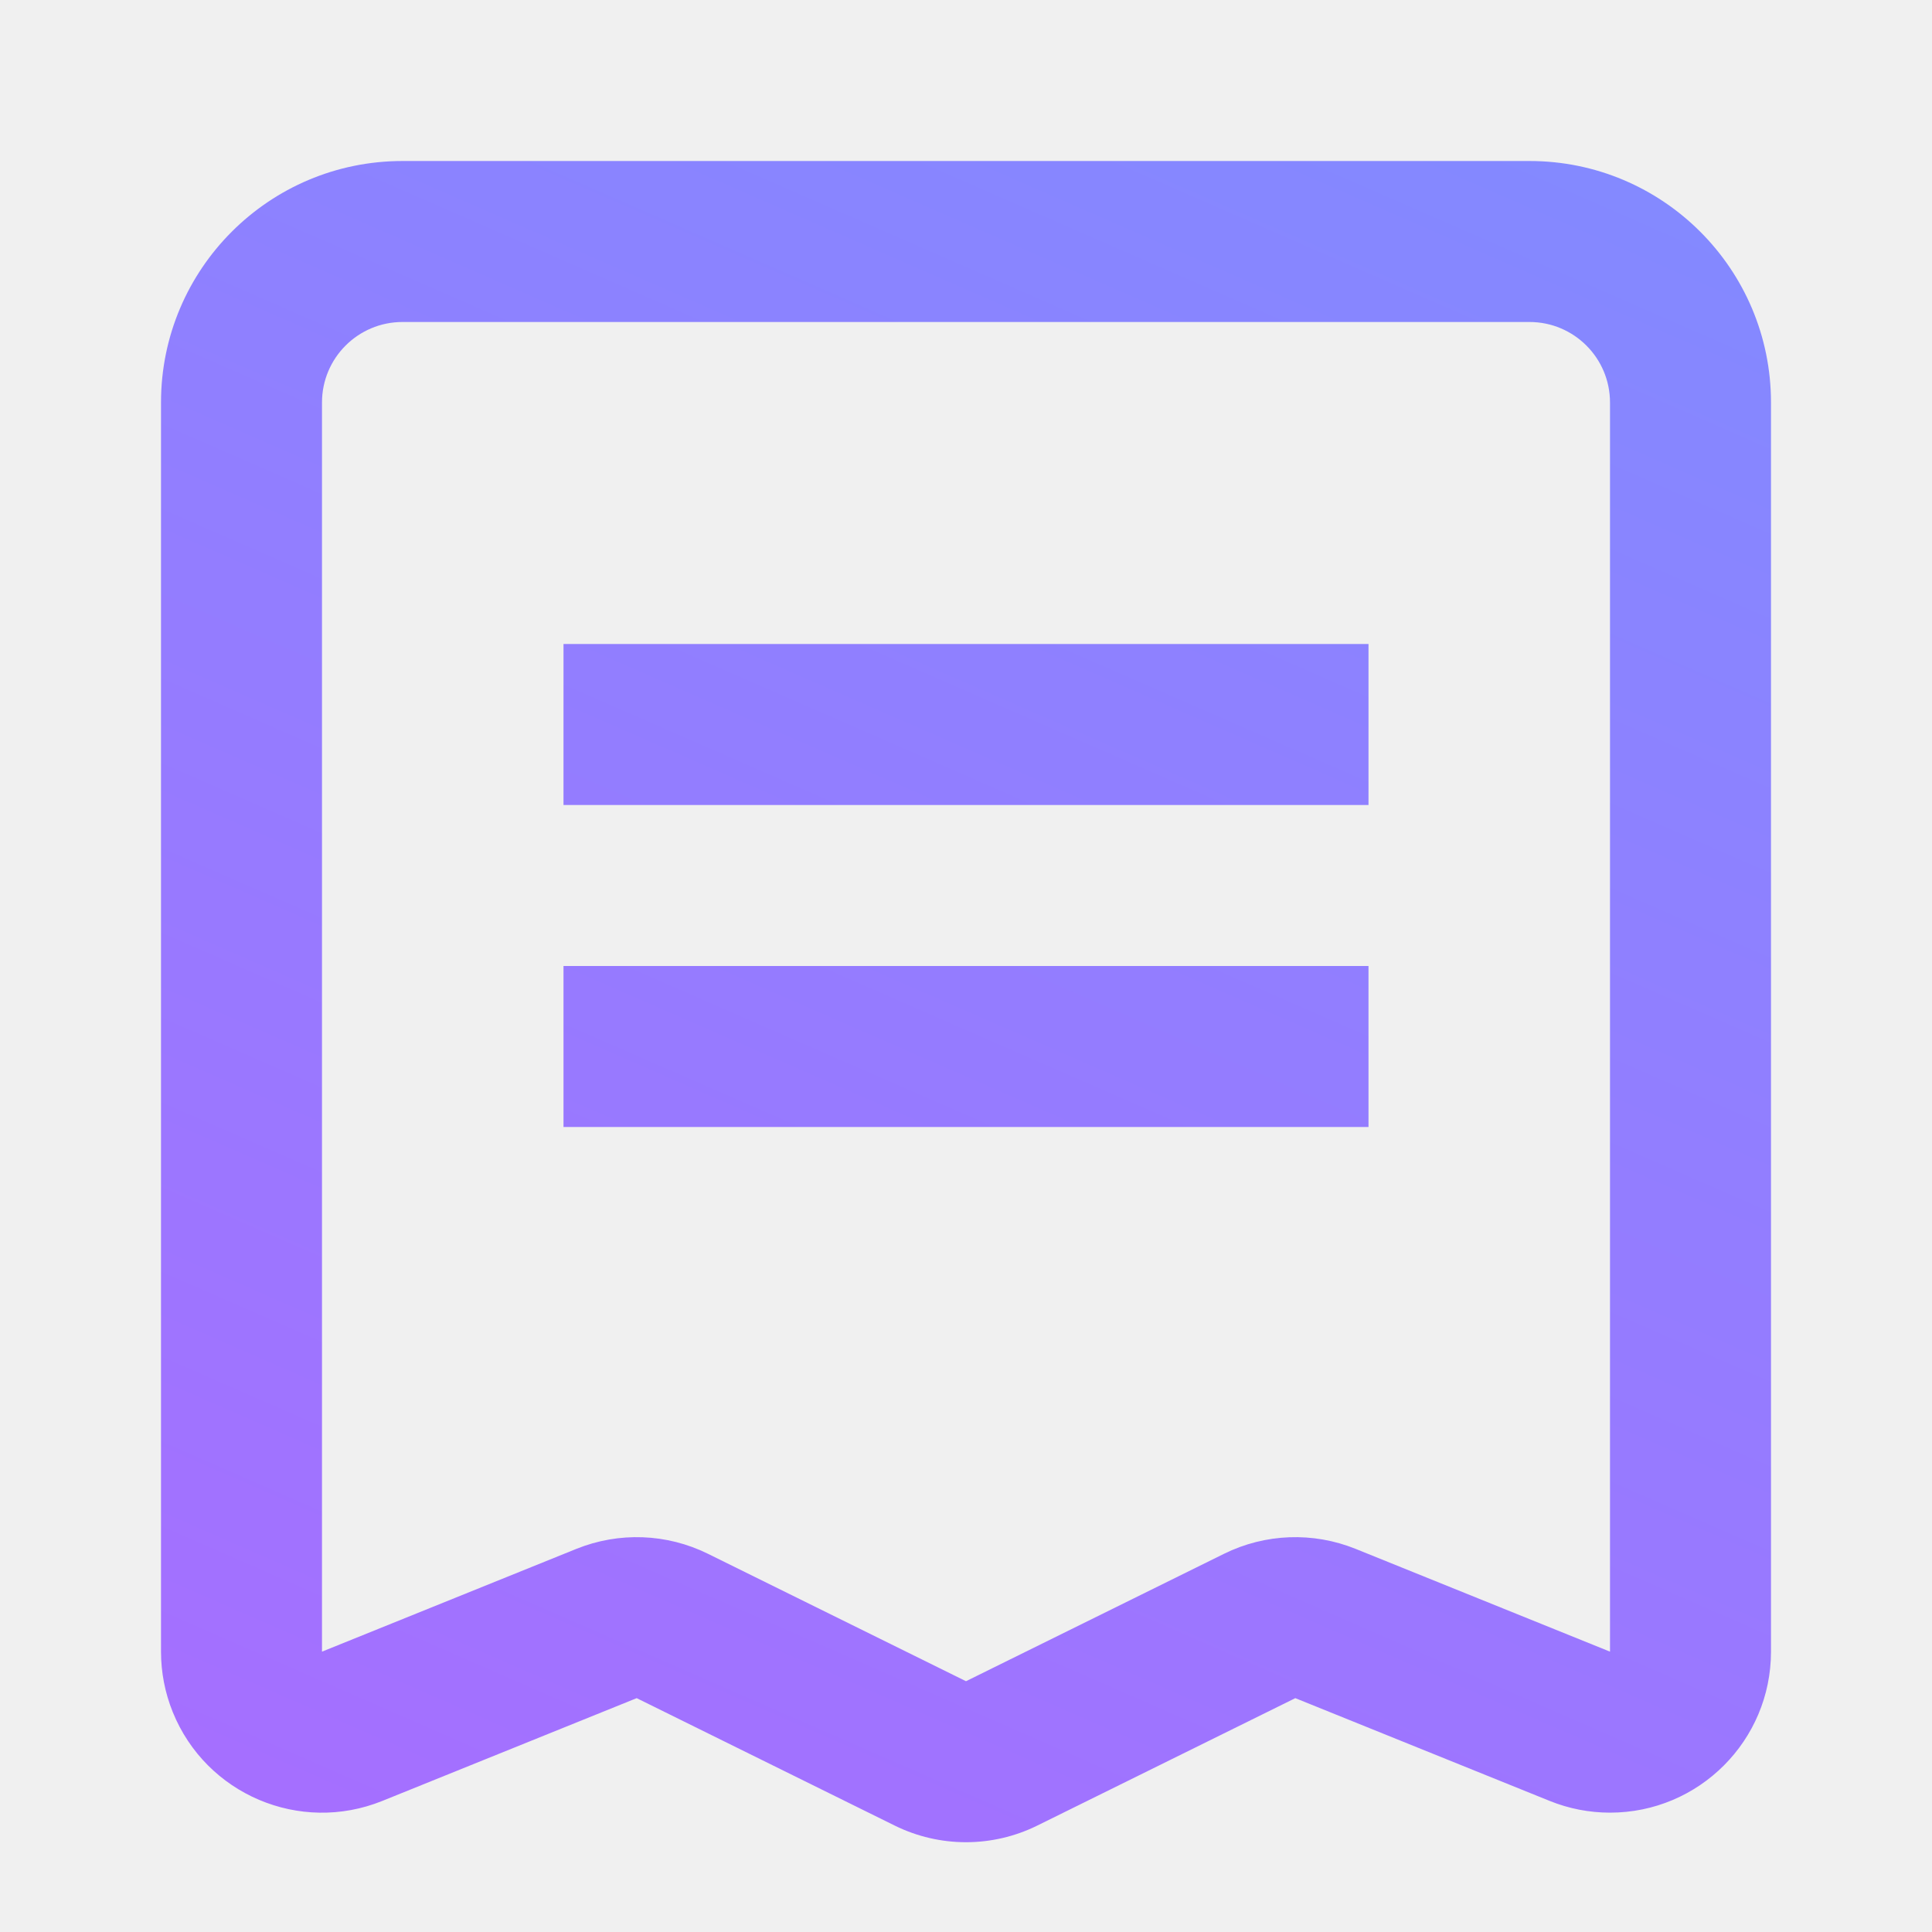
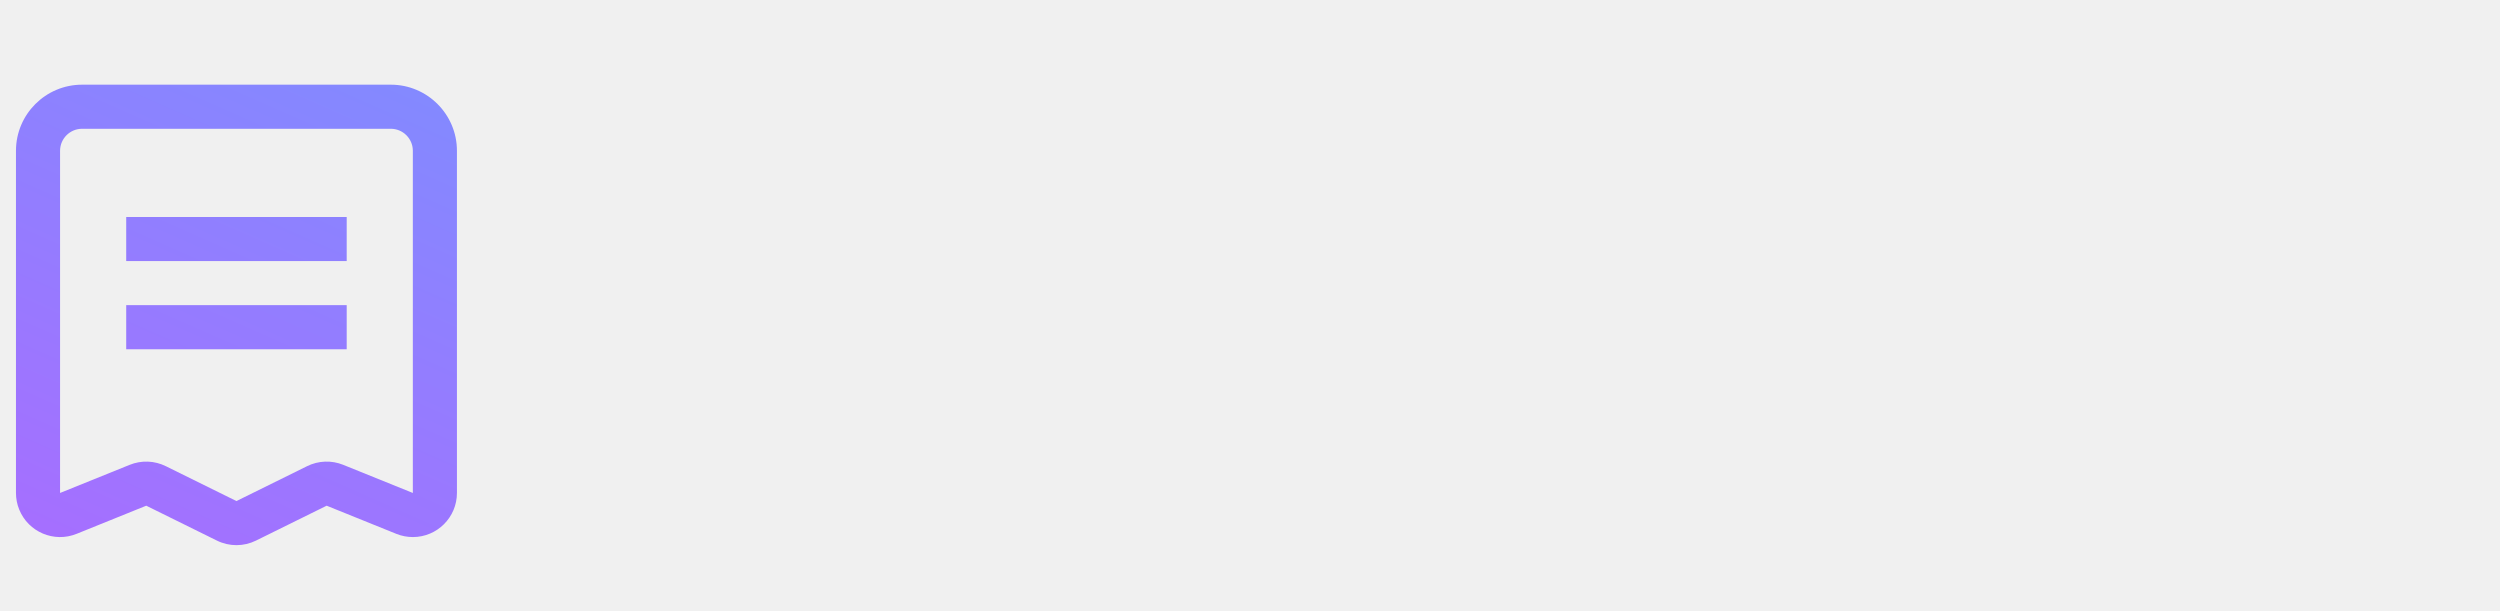
- <svg xmlns="http://www.w3.org/2000/svg" width="128px" height="128px" viewBox="0 0 128 128" version="1.1" id="svg18">
-   <defs id="defs9">
-     <linearGradient x1="21.965%" y1="137.757%" x2="95.854%" y2="-36.892%" id="linearGradient-1">
-       <stop stop-color="#AE68FF" offset="0%" id="stop4" />
-       <stop stop-color="#7991FF" offset="100%" id="stop6" />
+ <svg xmlns="http://www.w3.org/2000/svg" xmlns:xlink="http://www.w3.org/1999/xlink" id="Layer_2" viewBox="0 0 245.771 60" version="1.1">
+   <defs id="defs10">
+     <style id="style2">.cls-1{fill:url(#New_Gradient_Swatch_1);}.cls-1,.cls-2,.cls-3{stroke-width:0px;}.cls-2{fill:url(#New_Gradient_Swatch_1-2);}.cls-3{fill:#1f2961;}</style>
+     <linearGradient id="New_Gradient_Swatch_1" x1="14.841" y1="22.544" x2="27.473" y2="44.649" gradientUnits="userSpaceOnUse">
+       <stop offset="0" stop-color="#909cf7" id="stop4" />
+       <stop offset="1" stop-color="#4b38d8" id="stop6" />
+     </linearGradient>
+     <linearGradient id="New_Gradient_Swatch_1-2" x1="7.984" y1="-1.358" x2="21.001" y2="21.422" xlink:href="#New_Gradient_Swatch_1" />
+     <linearGradient x1="34.842" y1="160.594" x2="115.381" y2="-29.774" id="linearGradient-1" gradientTransform="scale(0.9785899,1.021878)" gradientUnits="userSpaceOnUse">
+       <stop stop-color="#AE68FF" offset="0%" id="stop4-7" />
+       <stop stop-color="#7991FF" offset="100%" id="stop6-9" />
    </linearGradient>
  </defs>
-   <g id="E-commerce-icons" stroke="none" stroke-width="1" fill="none" fill-rule="evenodd">
-     <g transform="translate(-737, -908)" id="Order">
-       <g transform="translate(737, 908)" id="g14">
-         <rect id="Rectangle" fill-opacity="0" fill="#FFFFFF" x="0" y="0" width="128" height="128" />
-         <path d="M101.333,10.667 C110.17,10.667 117.333,17.83 117.333,26.667 L117.333,26.667 L117.333,109.426 C117.333,115.317 112.558,120.093 106.667,120.093 C105.297,120.093 103.941,119.829 102.671,119.316 L102.671,119.316 L85.818,112.507 L68.723,120.949 C65.746,122.419 62.254,122.419 59.277,120.949 L59.277,120.949 L42.182,112.507 L25.329,119.316 C19.867,121.523 13.65,118.884 11.443,113.422 C10.93,112.152 10.667,110.796 10.667,109.426 L10.667,109.426 L10.667,26.667 C10.667,17.83 17.83,10.667 26.667,10.667 L26.667,10.667 Z M101.333,21.333 L26.667,21.333 C23.721,21.333 21.333,23.721 21.333,26.667 L21.333,26.667 L21.333,109.426 L38.186,102.617 C41.006,101.478 44.178,101.596 46.905,102.943 L46.905,102.943 L64,111.385 L81.095,102.943 C83.822,101.596 86.994,101.478 89.814,102.617 L89.814,102.617 L106.667,109.426 L106.667,26.667 C106.667,23.721 104.279,21.333 101.333,21.333 L101.333,21.333 Z M90.667,64 L90.667,74.667 L37.333,74.667 L37.333,64 L90.667,64 Z M90.667,42.667 L90.667,53.333 L37.333,53.333 L37.333,42.667 L90.667,42.667 Z" fill="url(#linearGradient-1)" id="path12" />
+   <g id="E-commerce-icons" stroke="none" stroke-width="1" fill="none" fill-rule="evenodd" transform="matrix(0.4064173,0,0,0.4064173,-2.765437,3.989307)">
+     <g transform="translate(-737,-908)" id="Order">
+       <g transform="translate(737,908)" id="g14">
+         <rect id="Rectangle" fill-opacity="0" fill="#ffffff" x="0" y="0" width="128" height="128" />
+         <path d="m 101.333,10.667 c 8.837,0 16,7.163 16,16 v 0 82.76 c 0,5.891 -4.776,10.667 -10.667,10.667 -1.369,0 -2.726,-0.264 -3.996,-0.777 v 0 l -16.852,-6.809 -17.095,8.442 c -2.977,1.47 -6.469,1.47 -9.446,0 v 0 l -17.095,-8.442 -16.852,6.809 c -5.462,2.207 -11.679,-0.432 -13.886,-5.894 -0.513,-1.27 -0.777,-2.626 -0.777,-3.996 v 0 -82.76 c 0,-8.837 7.163,-16 16,-16 v 0 z m 0,10.667 H 26.667 c -2.946,0 -5.333,2.388 -5.333,5.333 v 0 82.76 l 16.852,-6.809 c 2.82,-1.139 5.992,-1.021 8.719,0.326 v 0 L 64,111.385 81.095,102.943 c 2.727,-1.347 5.899,-1.465 8.719,-0.326 v 0 l 16.852,6.809 V 26.667 c 0,-2.946 -2.388,-5.333 -5.333,-5.333 z M 90.667,64 V 74.667 H 37.333 V 64 Z m 0,-21.333 V 53.333 H 37.333 V 42.667 Z" fill="url(#linearGradient-1)" id="path12" style="fill:url(#linearGradient-1)" />
      </g>
    </g>
  </g>
</svg>
